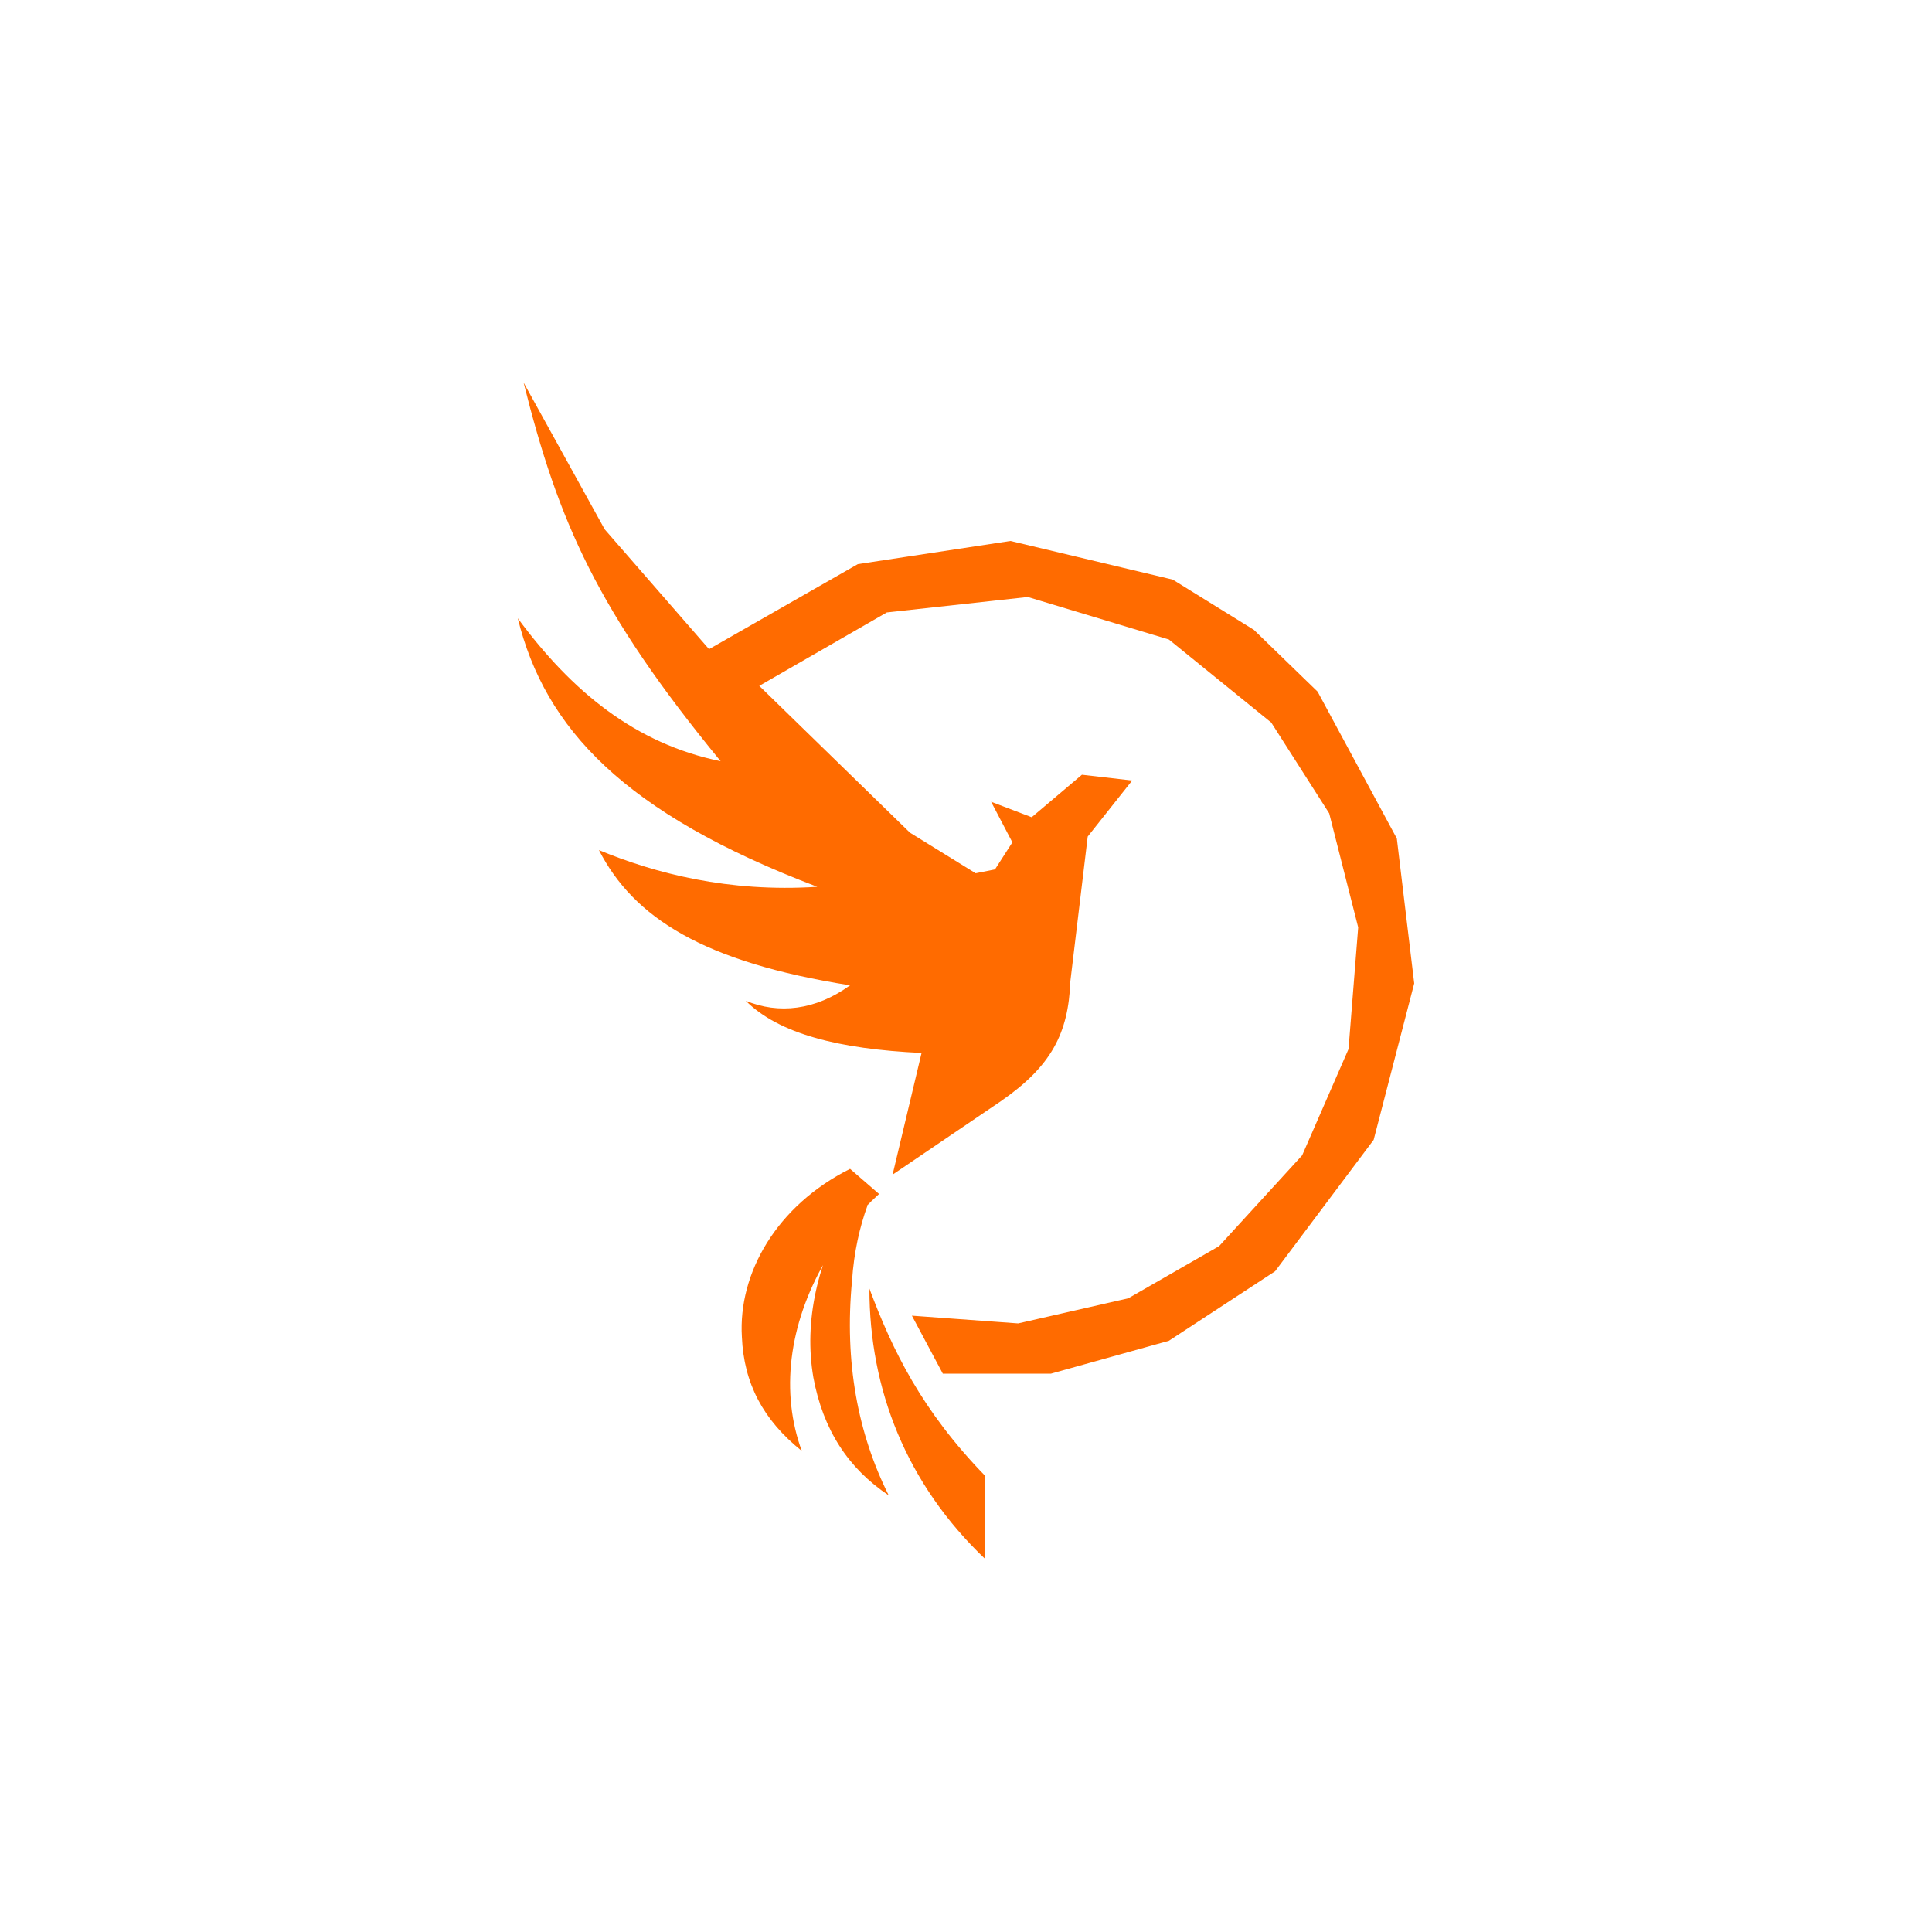
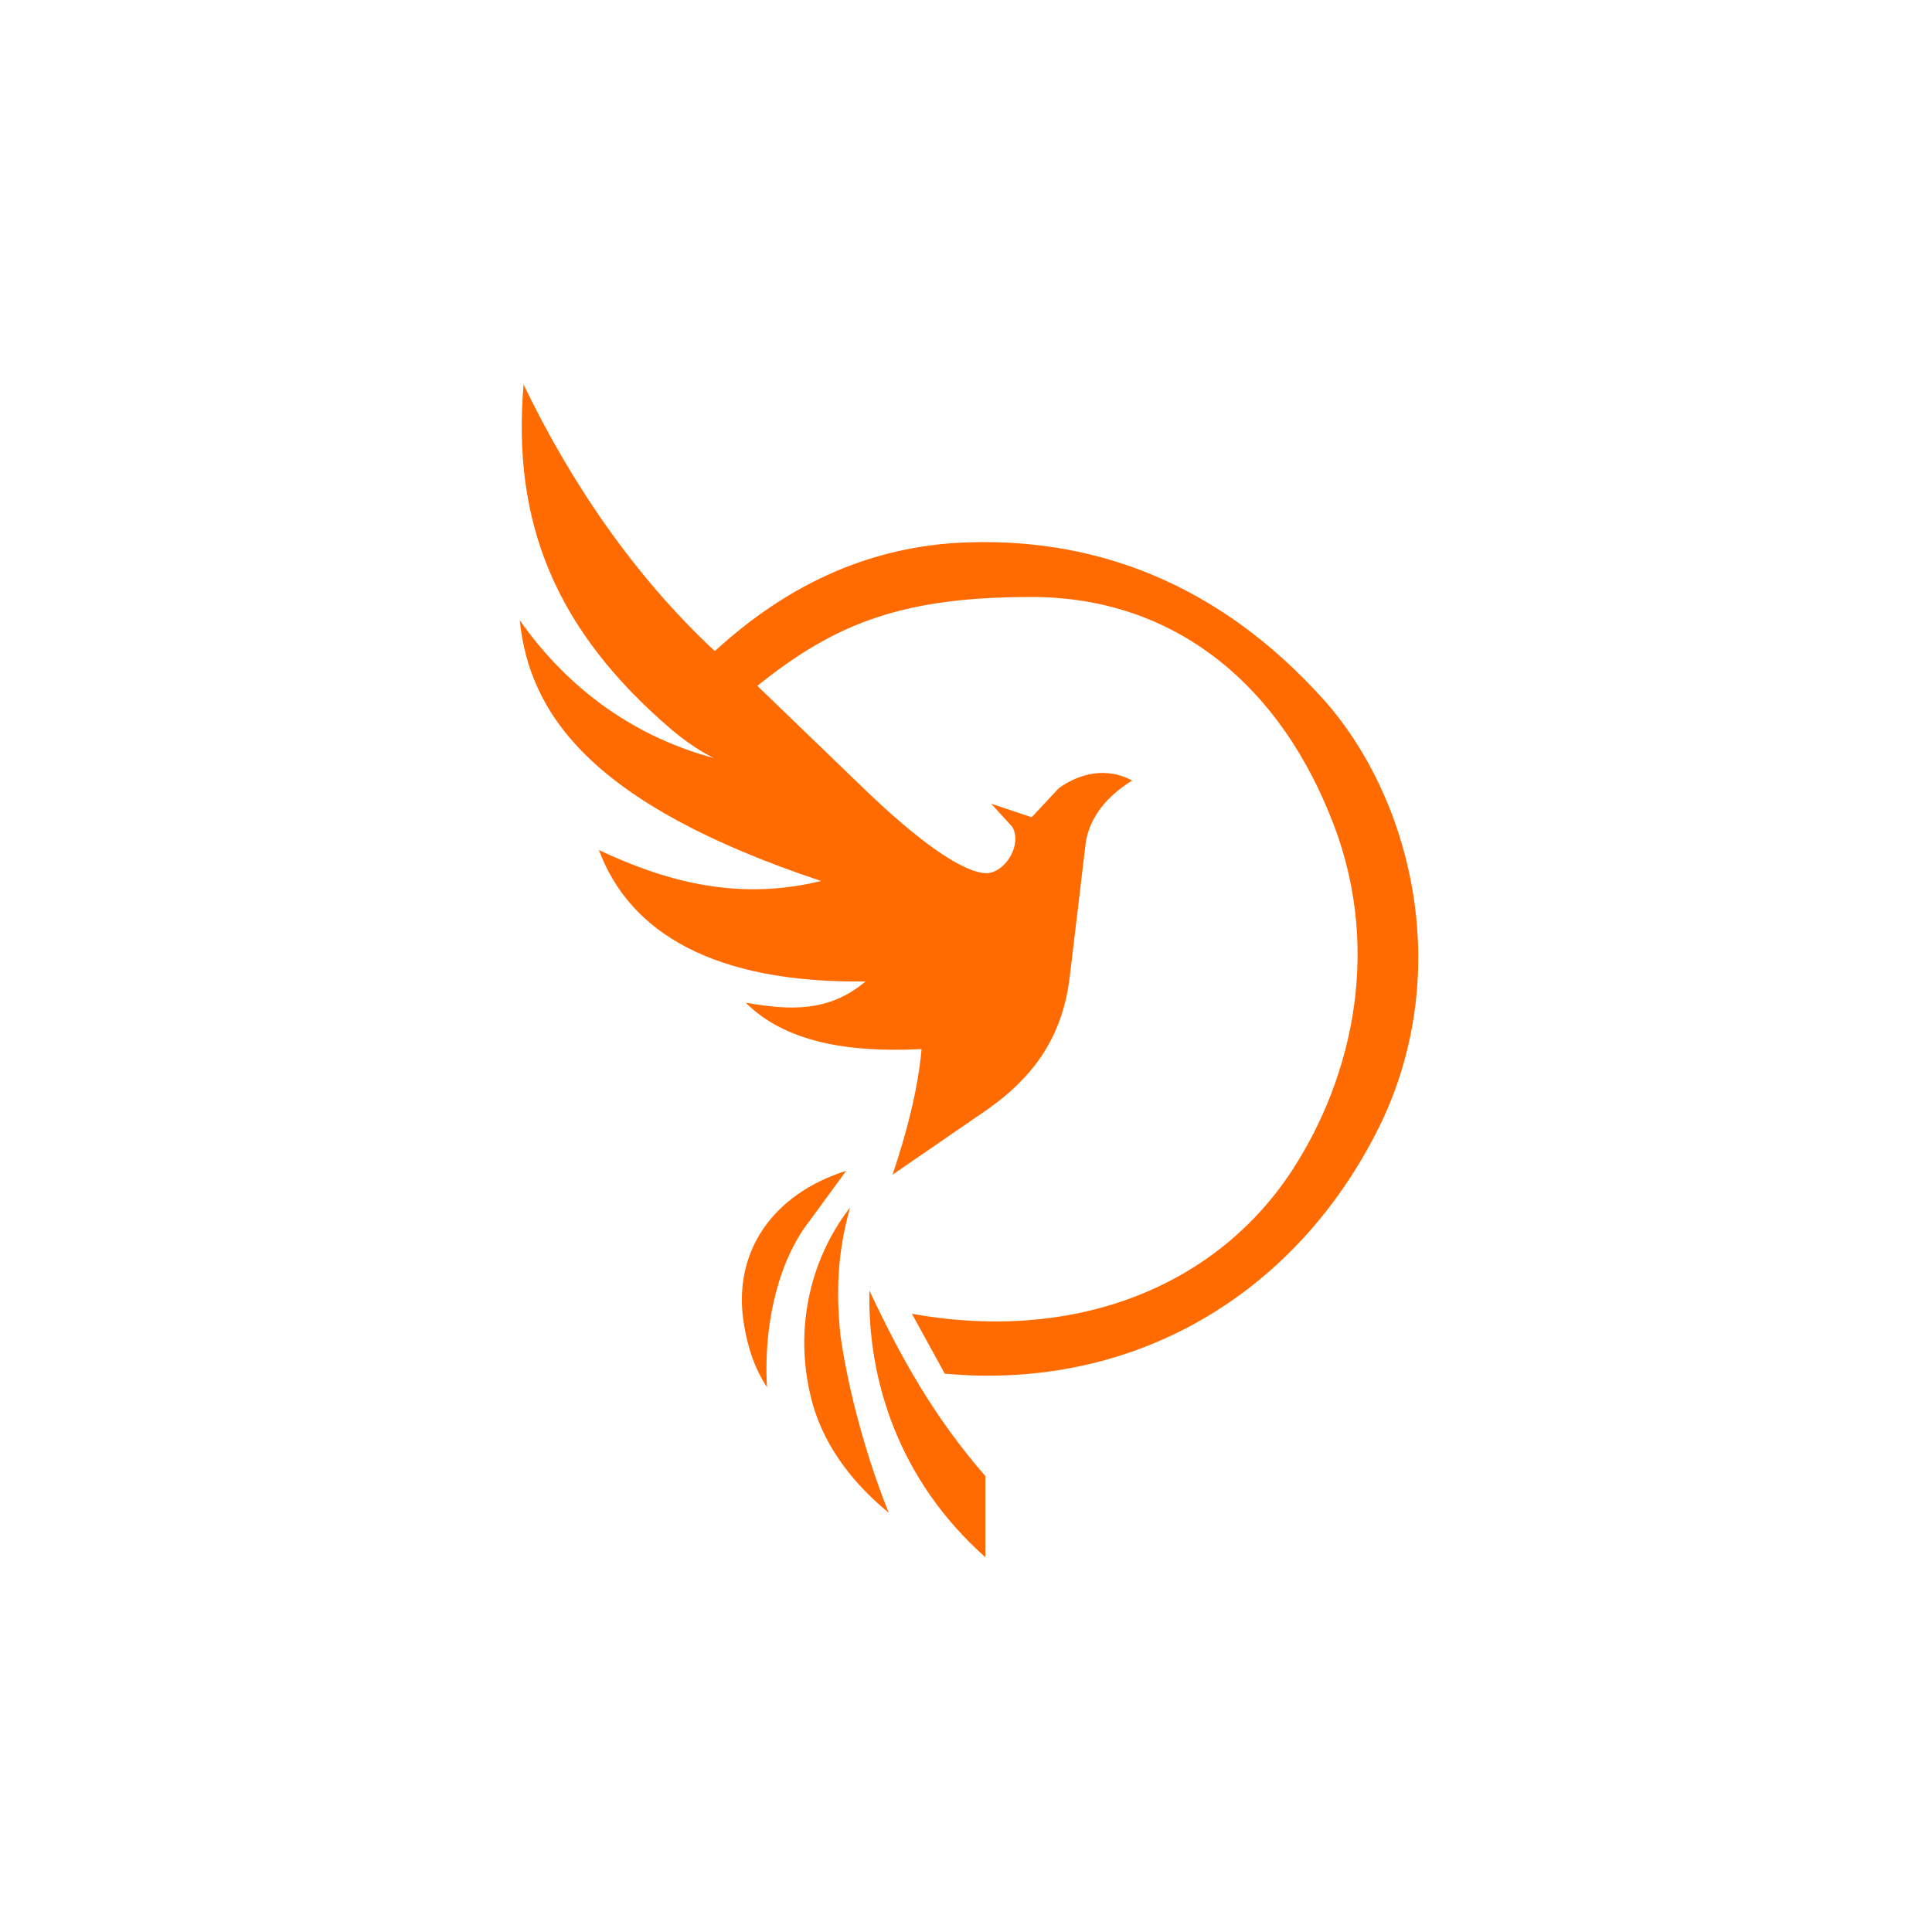
<svg xmlns="http://www.w3.org/2000/svg" viewBox="0 0 1000 1000">
-   <path fill="#FF6B00" d="M271 198c18 72 38 118 102 196-44-9-77-36-105-74 14 57 55 101 155 139-46 3-84-7-113-19 18 35 54 58 130 70-18 13-37 15-54 8 17 17 48 25 91 27l-15 63 56-38c26-18 35-35 36-62l9-75 23-29-26-3-26 22-21-8 11 21-9 14-10 2-34-21-78-76 66-38 73-8 73 22 53 43 30 47 15 59-5 63-24 55-43 47-47 27-57 13-55-4 16 30 56 0 61-17 55-36 51-68 21-81-9-75-41-76-33-32-42-26-84-20-79 12-77 44-54-62z M440 605c-38 19-58 54-56 87 1 24 11 43 31 59-11-30-7-65 12-98 8-14 17-25 28-35l-15-13z M440 624c-17 29-24 60-19 89 5 27 18 47 39 61-16-32-23-69-19-111 1-15 4-28 8-39h-9z M450 667c0 52 19 101 60 140v-43c-33-34-48-65-60-97z" />
+   <path fill="#FF6B00" d="M271 199C265 270 287 326 348 378C366 393 380 397 376 394C324 382 290 351 269 321C274 369 305 416 425 456C380 467 342 455 310 440C326 483 370 509 448 508C429 524 409 523 386 519C406 539 438 545 477 543C475 565 469 587 462 608L510 575C539 555 551 532 554 503L562 436C564 423 573 412 586 404C573 397 559 400 548 408L534 423L513 416L524 428C529 437 521 451 511 452C498 452 474 434 448 409L392 355C433 322 468 309 534 309C604 309 659 350 688 421C716 488 701 557 668 607C628 667 555 695 472 680L489 711C587 720 671 670 714 583C754 501 729 411 685 362C631 302 566 277 495 281C447 284 406 304 370 337C328 298 295 249 271 199Z" />
+   <path fill="#FF6B00" d="M450 668C449 714 465 766 510 806V764C483 733 466 702 450 668Z" />
+   <path fill="#FF6B00" d="M440 625C419 652 410 690 421 728C428 751 443 769 460 783C446 748 438 713 435 691C432 663 435 643 440 625Z" />
+   <path fill="#FF6B00" d="M438 606C400 618 379 648 385 685C387 698 391 709 397 718C395 683 404 651 419 632L438 606Z" />
</svg>
